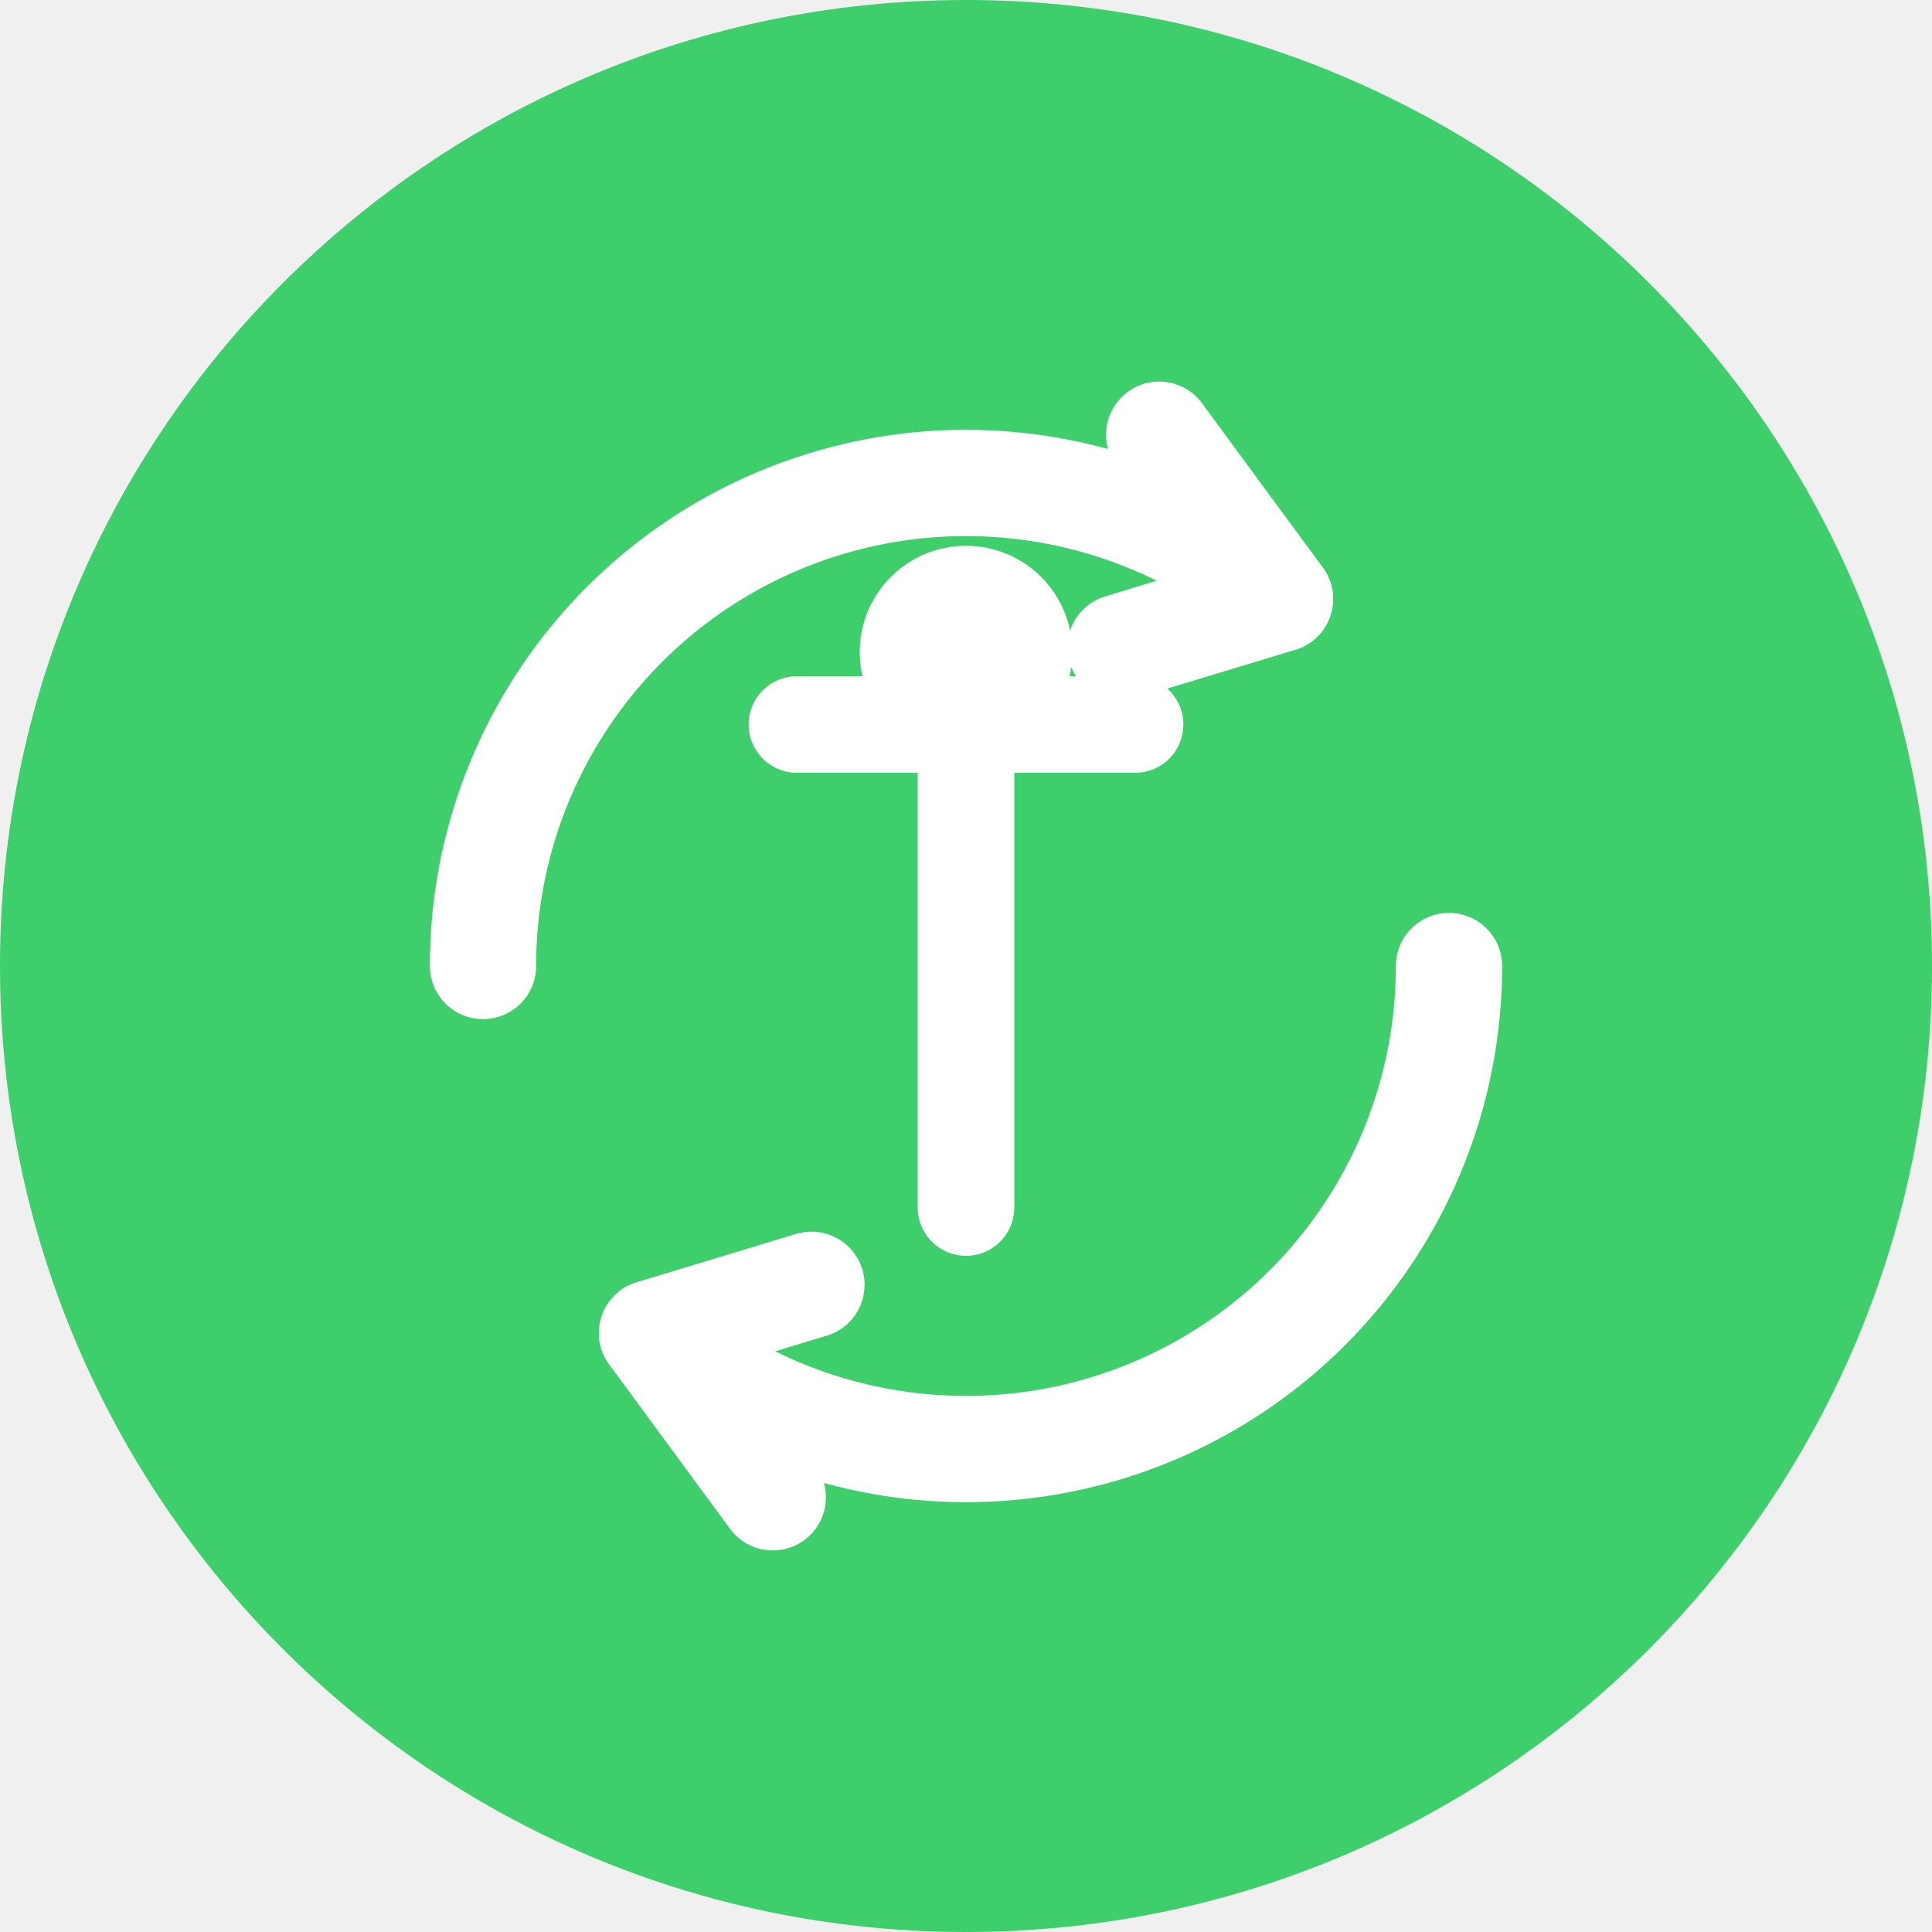
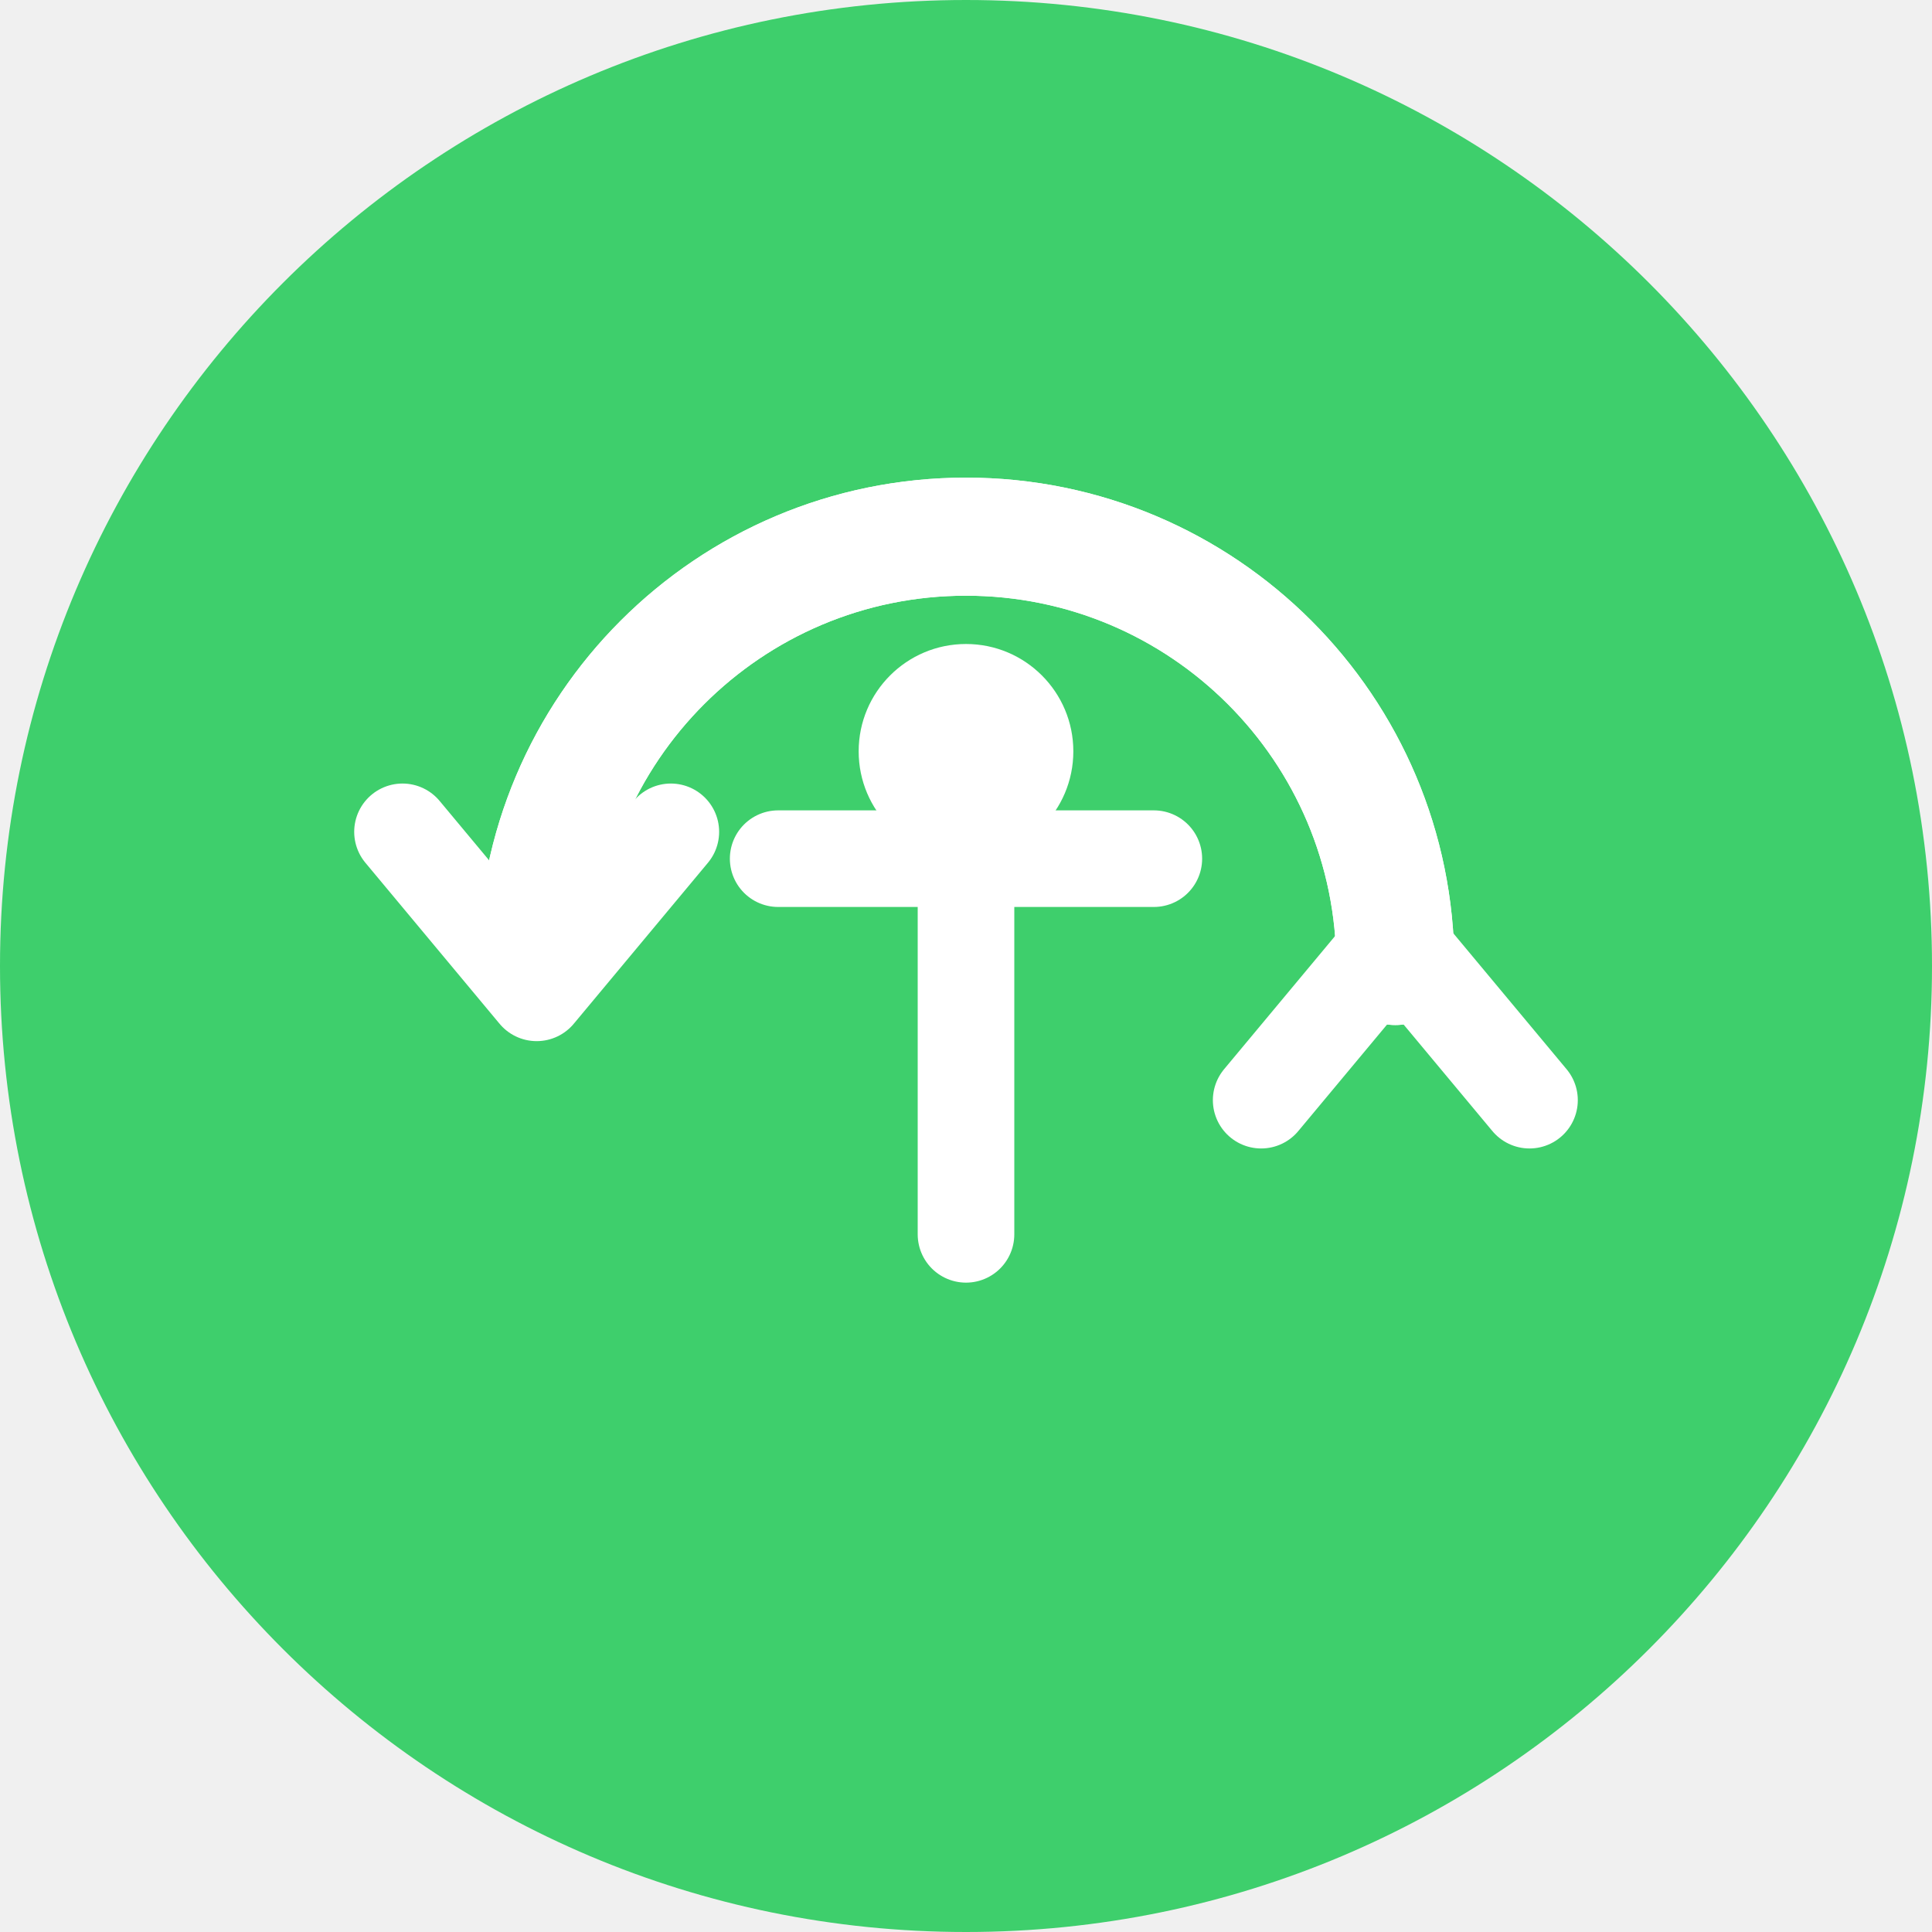
- <svg xmlns="http://www.w3.org/2000/svg" viewBox="0 0 40 40" fill="none">
-   <circle cx="20" cy="20" r="20" fill="#3ecf6c" />
-   <path d="M10 20a10 10 0 0 1 16.5-7.6" stroke="white" stroke-width="2.2" stroke-linecap="round" fill="none" />
-   <path d="M30 20a10 10 0 0 1-16.5 7.6" stroke="white" stroke-width="2.2" stroke-linecap="round" fill="none" />
-   <polyline points="24,9 26.5,12.4 23.2,13.4" stroke="white" stroke-width="2.2" stroke-linecap="round" stroke-linejoin="round" fill="none" />
-   <polyline points="16,31 13.5,27.6 16.8,26.6" stroke="white" stroke-width="2.2" stroke-linecap="round" stroke-linejoin="round" fill="none" />
-   <line x1="20" y1="15" x2="20" y2="25" stroke="white" stroke-width="2" stroke-linecap="round" />
-   <line x1="16.5" y1="15" x2="23.5" y2="15" stroke="white" stroke-width="2" stroke-linecap="round" />
-   <circle cx="20" cy="13.5" r="2.2" fill="white" />
+ <svg xmlns="http://www.w3.org/2000/svg" viewBox="0 0 36 36" fill="none">
+   <circle cx="18" cy="18" r="18" fill="#3ECF6C" />
+   <path d="M 26 18 A 8 8 0 0 0 10 18" stroke="white" stroke-width="2.2" stroke-linecap="round" fill="none" />
+   <path d="M 7.5 15.5 L 10 18.5 L 12.5 15.5" stroke="white" stroke-width="1.8" stroke-linecap="round" stroke-linejoin="round" fill="none" />
+   <path d="M 10 18 A 8 8 0 0 1 26 18" stroke="white" stroke-width="2.2" stroke-linecap="round" fill="none" />
+   <path d="M 23.5 20.5 L 26 17.5 L 28.5 20.5" stroke="white" stroke-width="1.8" stroke-linecap="round" stroke-linejoin="round" fill="none" />
+   <line x1="14.5" y1="16" x2="21.5" y2="16" stroke="white" stroke-width="1.8" stroke-linecap="round" />
+   <line x1="18" y1="16" x2="18" y2="23" stroke="white" stroke-width="1.8" stroke-linecap="round" />
+   <circle cx="18" cy="14" r="2" fill="white" />
</svg>
